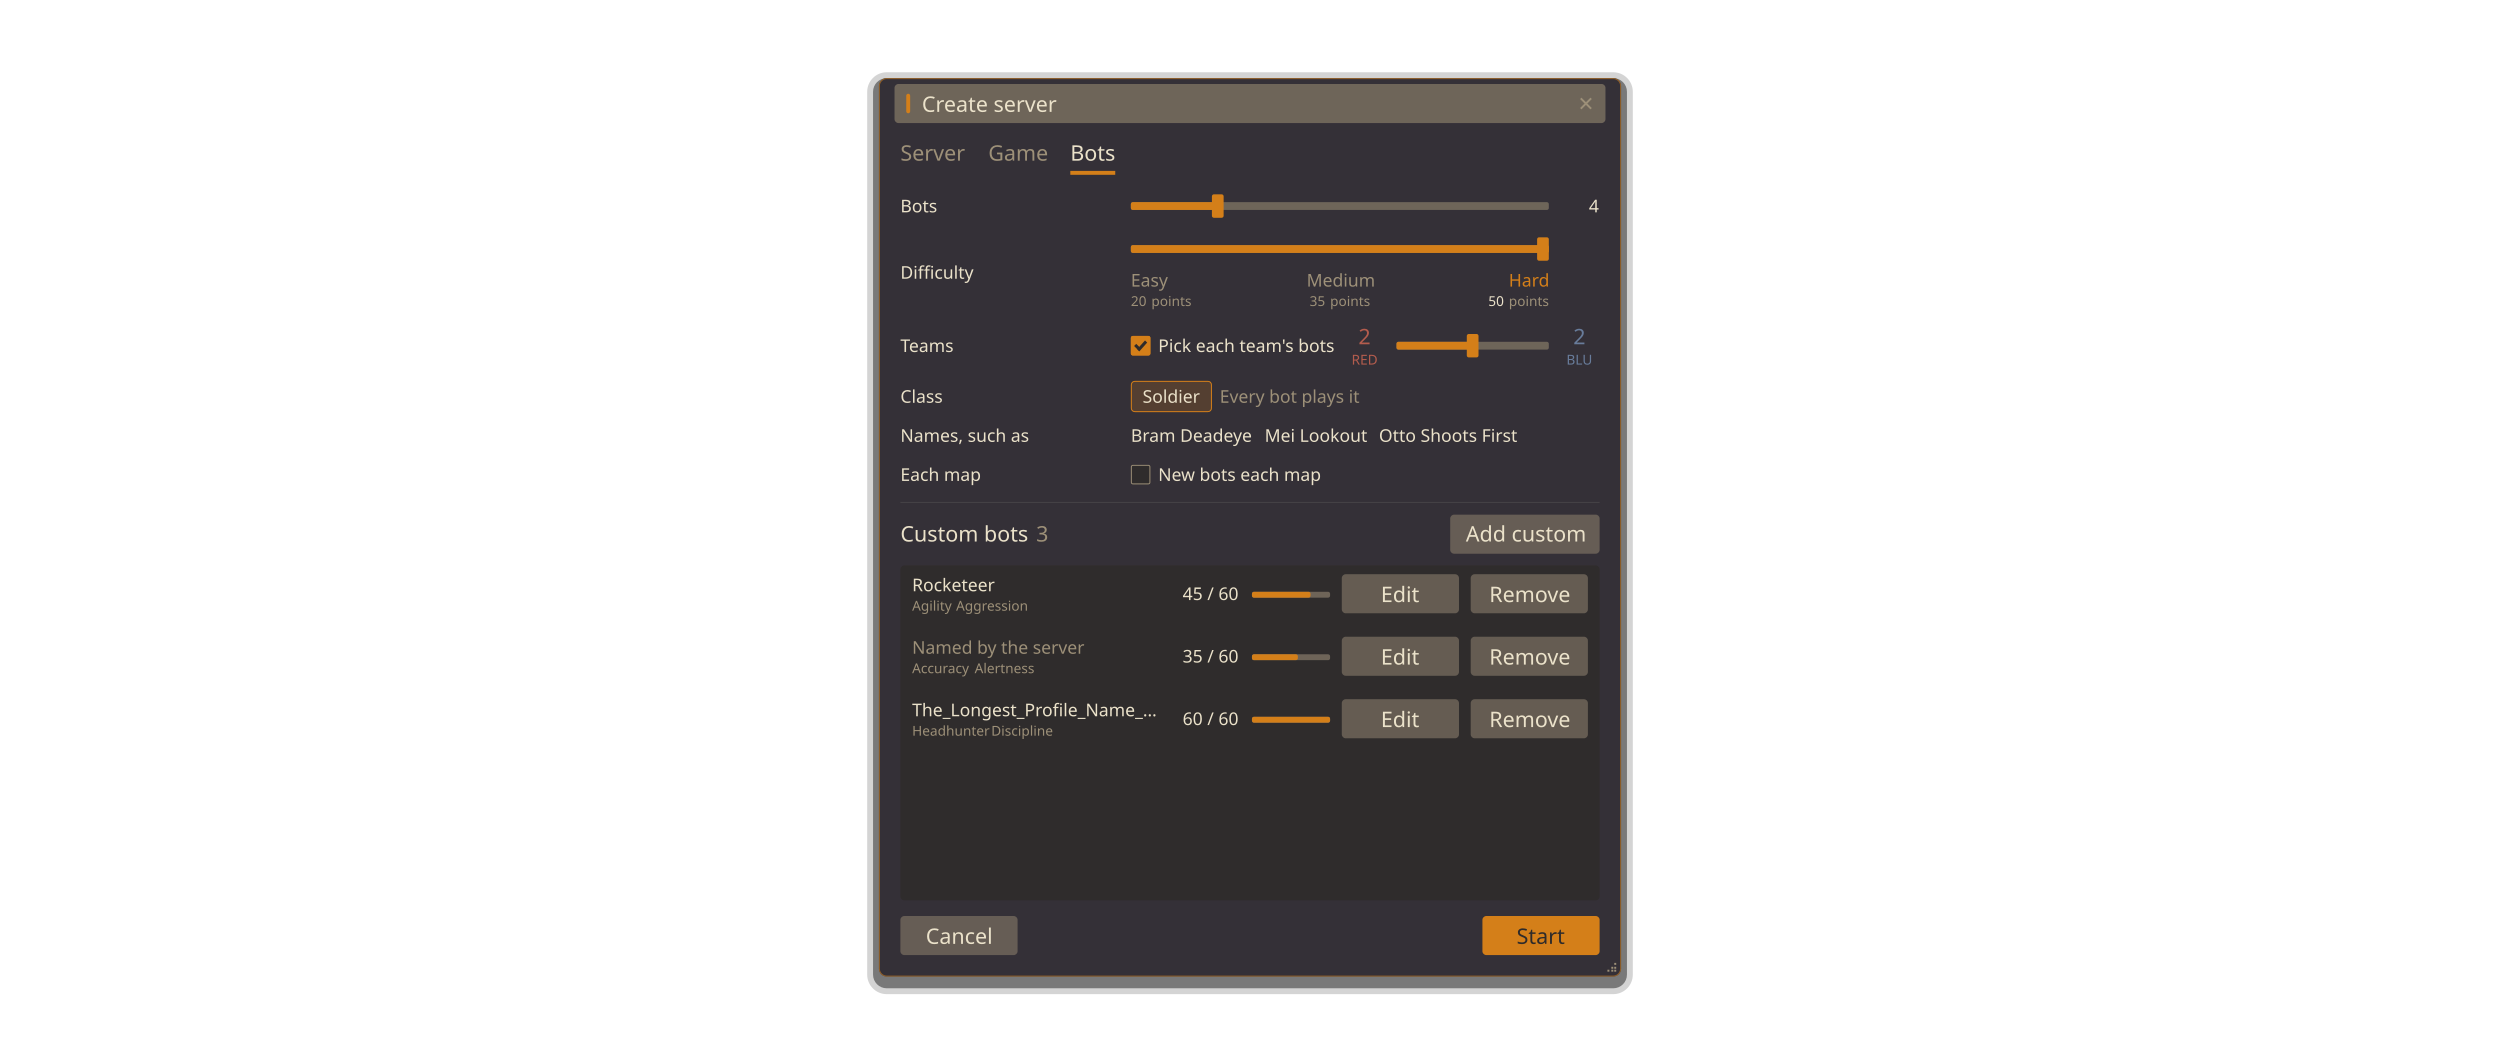
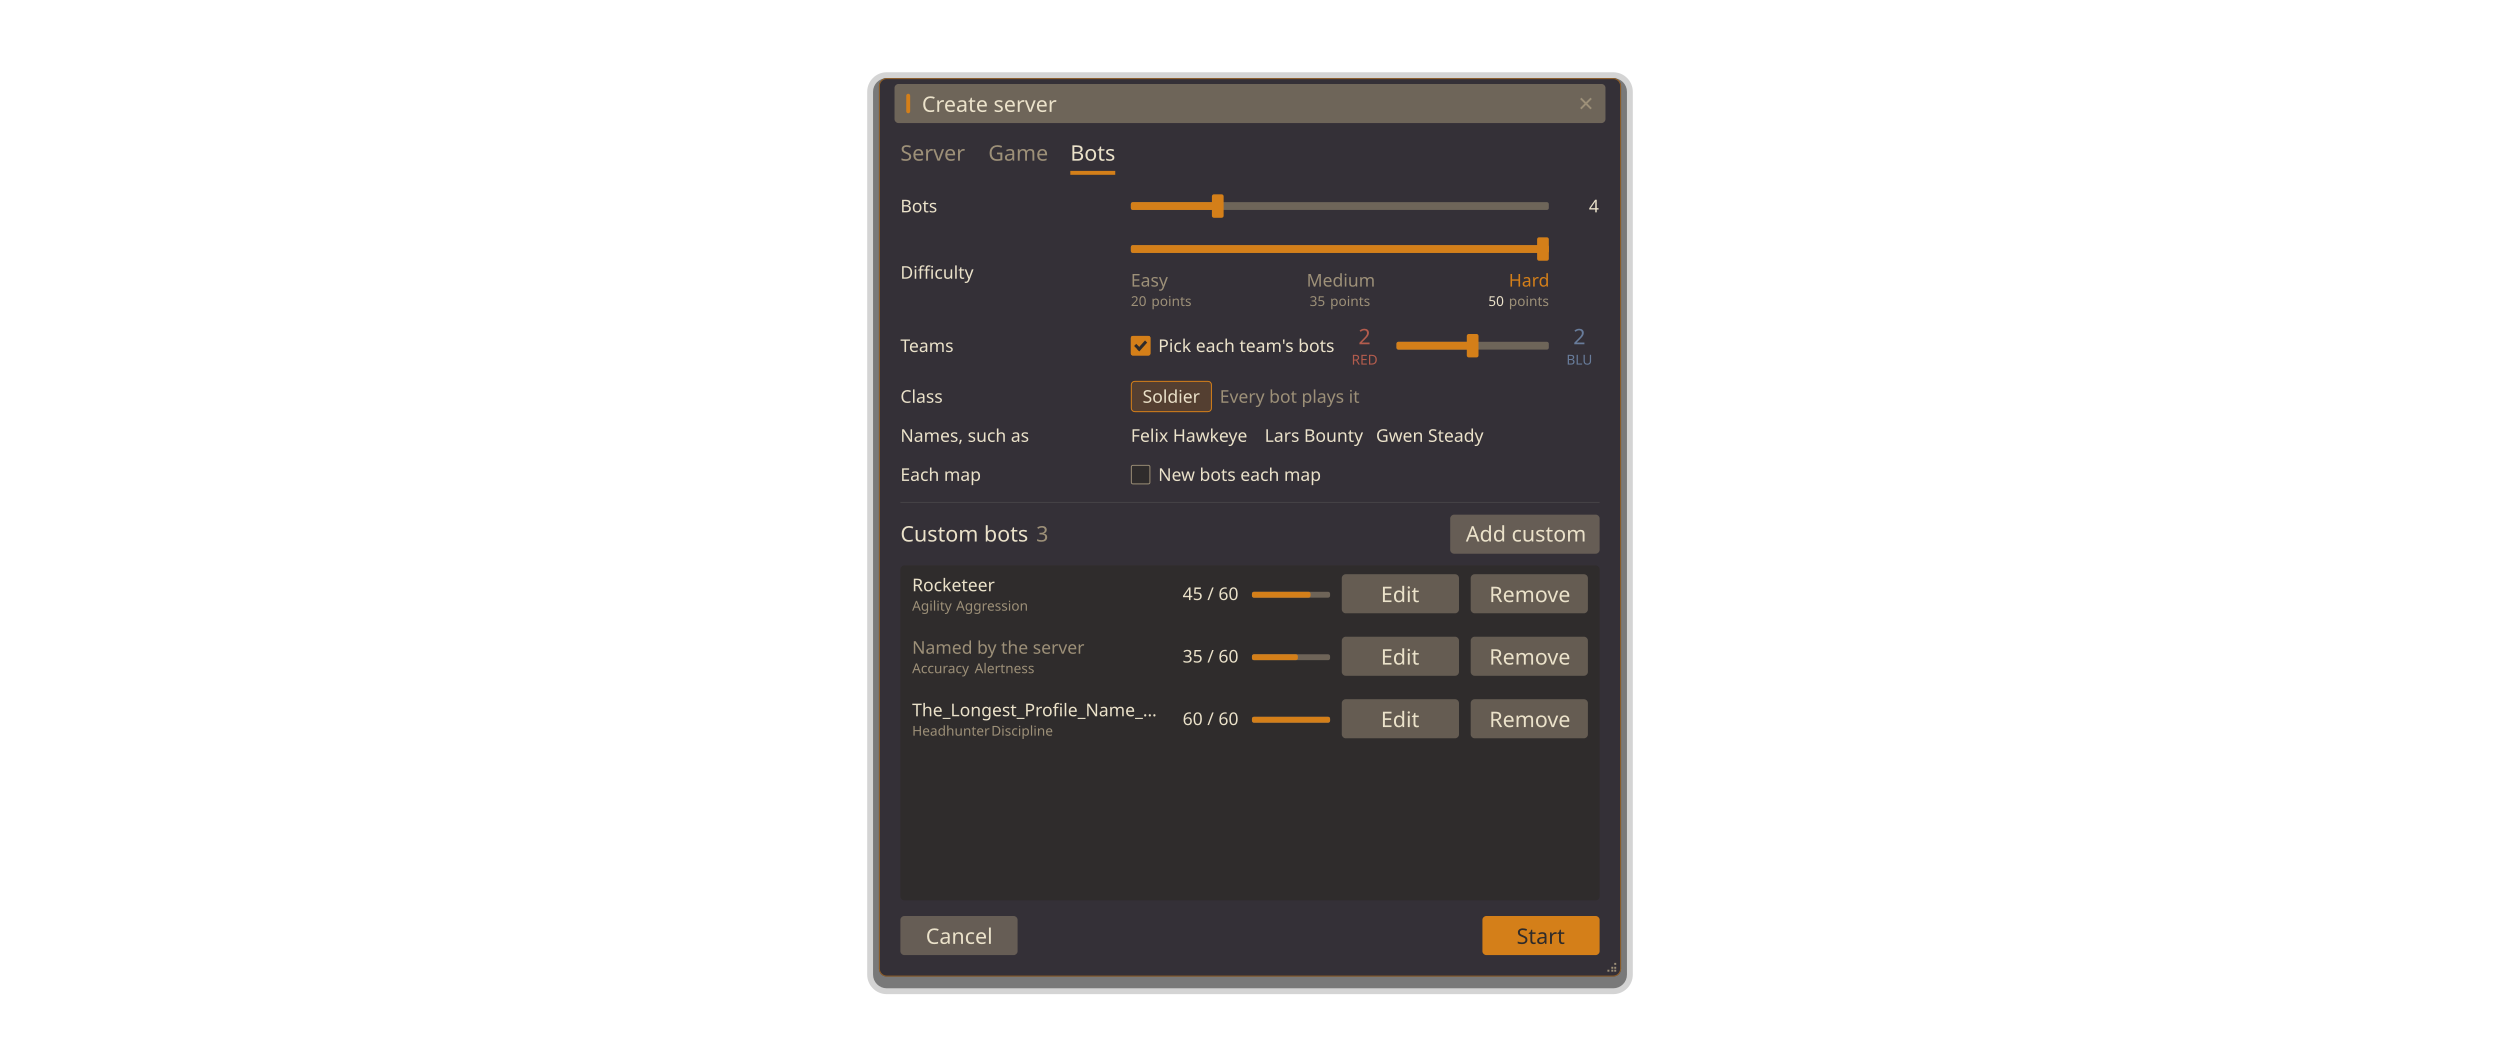
<svg xmlns="http://www.w3.org/2000/svg" width="2560" height="1080" viewBox="0 0 2560 1080" data-scale="1">
  <rect x="888" y="74" width="784" height="944" rx="20" fill="#000000" fill-opacity="0.17" data-e="2" />
  <rect x="894" y="80" width="772" height="932" rx="14" fill="#000000" fill-opacity="0.43" data-e="2" />
  <rect x="900" y="80" width="760" height="920" rx="8" fill="#343037" data-e="2" />
  <rect x="900.5" y="80.5" width="759" height="919" rx="7.5" fill="none" stroke="#d47f19" stroke-opacity="0.6" stroke-width="1" data-e="2" />
  <rect x="1653" y="986" width="2" height="2" fill="#9d9078" data-e="11" />
  <rect x="1650" y="990" width="2" height="2" fill="#9d9078" data-e="11" />
  <rect x="1653" y="990" width="2" height="2" fill="#9d9078" data-e="11" />
  <rect x="1646" y="993" width="2" height="2" fill="#9d9078" data-e="11" />
  <rect x="1650" y="993" width="2" height="2" fill="#9d9078" data-e="11" />
  <rect x="1653" y="993" width="2" height="2" fill="#9d9078" data-e="11" />
  <rect x="916" y="86" width="728" height="40" rx="4" fill="#756b5e" fill-opacity="0.9" data-e="14" />
  <rect x="928" y="96" width="4" height="20" rx="2" fill="#d47f19" data-e="15" />
  <text x="944" y="114.55" font-family="TF2 Build" font-size="22" font-weight="500" fill="#ebe2ca" xml:space="preserve" data-e="16">Create server</text>
  <polygon points="1619.4,100 1630,110.6 1628.6,112 1618,101.4" fill="#9d9078" data-e="19" />
  <polygon points="1628.6,100 1630,101.4 1619.4,112 1618,110.6" fill="#9d9078" data-e="19" />
  <clipPath id="c0">
    <rect x="906" y="126" width="748" height="868" />
  </clipPath>
  <g clip-path="url(#c0)" data-e="20">
    <text x="922" y="164.55" font-family="TF2 Build" font-size="22" font-weight="500" fill="#9d9078" xml:space="preserve" data-e="23">Server</text>
    <text x="1012" y="164.55" font-family="TF2 Build" font-size="22" font-weight="500" fill="#9d9078" xml:space="preserve" data-e="26">Game</text>
    <text x="1096" y="164.55" font-family="TF2 Build" font-size="22" font-weight="500" fill="#ebe2ca" xml:space="preserve" data-e="29">Bots</text>
    <rect x="1096" y="175" width="46" height="4" fill="#d47f19" data-e="30" />
    <text x="922" y="217.45" font-family="TF2 Secondary" font-size="18" font-weight="500" fill="#ebe2ca" xml:space="preserve" data-e="33">Bots</text>
    <rect x="1158" y="207" width="428" height="8" rx="2" fill="#756b5e" fill-opacity="0.9" data-e="36" />
    <rect x="1158" y="207" width="86" height="8" rx="2" fill="#d47f19" data-e="37" />
    <rect x="1241" y="199" width="12" height="24" rx="2" fill="#d47f19" data-e="38" />
    <text x="1627" y="217.45" font-family="TF2 Secondary" font-size="18" font-weight="500" fill="#ebe2ca" xml:space="preserve" data-e="39">4</text>
    <text x="922" y="285.45" font-family="TF2 Secondary" font-size="18" font-weight="500" fill="#ebe2ca" xml:space="preserve" data-e="40">Difficulty</text>
    <rect x="1158" y="251" width="428" height="8" rx="2" fill="#756b5e" fill-opacity="0.9" data-e="44" />
    <rect x="1158" y="251" width="428" height="8" rx="2" fill="#d47f19" data-e="45" />
    <rect x="1574" y="243" width="12" height="24" rx="2" fill="#d47f19" data-e="46" />
    <text x="1158" y="293.45" font-family="TF2 Secondary" font-size="18" font-weight="500" fill="#9d9078" xml:space="preserve" data-e="51">Easy</text>
    <text x="1158" y="313.35" font-family="TF2 Secondary" font-size="14" font-weight="500" fill="#9d9078" xml:space="preserve" data-e="53">20</text>
    <text x="1179" y="313.35" font-family="TF2 Secondary" font-size="14" font-weight="500" fill="#9d9078" xml:space="preserve" data-e="54">points</text>
    <text x="1338" y="293.45" font-family="TF2 Secondary" font-size="18" font-weight="500" fill="#9d9078" xml:space="preserve" data-e="56">Medium</text>
    <text x="1341" y="313.35" font-family="TF2 Secondary" font-size="14" font-weight="500" fill="#9d9078" xml:space="preserve" data-e="58">35</text>
    <text x="1362" y="313.35" font-family="TF2 Secondary" font-size="14" font-weight="500" fill="#9d9078" xml:space="preserve" data-e="59">points</text>
    <text x="1545" y="293.45" font-family="TF2 Secondary" font-size="18" font-weight="500" fill="#d47f19" xml:space="preserve" data-e="61">Hard</text>
    <text x="1524" y="313.35" font-family="TF2 Secondary" font-size="14" font-weight="500" fill="#ebe2ca" xml:space="preserve" data-e="63">50</text>
    <text x="1545" y="313.35" font-family="TF2 Secondary" font-size="14" font-weight="500" fill="#9d9078" xml:space="preserve" data-e="64">points</text>
    <text x="922" y="360.45" font-family="TF2 Secondary" font-size="18" font-weight="500" fill="#ebe2ca" xml:space="preserve" data-e="66">Teams</text>
    <rect x="1158" y="344" width="20" height="20" rx="2" fill="#d47f19" data-e="69" />
    <rect x="1158.5" y="344.5" width="19" height="19" rx="1.5" fill="none" stroke="#d47f19" stroke-width="1" data-e="69" />
    <polygon points="1161.3,354.3 1163.5,352.1 1166.7,355.3 1166.7,359.8" fill="#2e2b2a" data-e="70" />
    <polygon points="1166.7,359.8 1164.5,357.5 1172.5,348.6 1174.7,350.8" fill="#2e2b2a" data-e="70" />
    <text x="1186" y="360.45" font-family="TF2 Secondary" font-size="18" font-weight="500" fill="#ebe2ca" xml:space="preserve" data-e="71">Pick each team's bots</text>
    <text x="1391" y="352.55" font-family="TF2 Build" font-size="22" font-weight="500" fill="#b45c4d" xml:space="preserve" data-e="73">2</text>
    <text x="1384" y="373.35" font-family="TF2 Secondary" font-size="14" font-weight="500" fill="#b45c4d" xml:space="preserve" data-e="74">RED</text>
    <rect x="1430" y="350" width="156" height="8" rx="2" fill="#756b5e" fill-opacity="0.9" data-e="76" />
    <rect x="1430" y="350" width="78" height="8" rx="2" fill="#d47f19" data-e="77" />
    <rect x="1502" y="342" width="12" height="24" rx="2" fill="#d47f19" data-e="78" />
    <text x="1611" y="352.55" font-family="TF2 Build" font-size="22" font-weight="500" fill="#687c9b" xml:space="preserve" data-e="80">2</text>
    <text x="1604" y="373.35" font-family="TF2 Secondary" font-size="14" font-weight="500" fill="#687c9b" xml:space="preserve" data-e="81">BLU</text>
    <text x="922" y="412.45" font-family="TF2 Secondary" font-size="18" font-weight="500" fill="#ebe2ca" xml:space="preserve" data-e="82">Class</text>
    <rect x="1158" y="390" width="83" height="32" rx="4" fill="#d47f19" fill-opacity="0.2" data-e="84" />
    <rect x="1158.5" y="390.5" width="82" height="31" rx="3.5" fill="none" stroke="#d47f19" stroke-width="1" data-e="84" />
    <text x="1170" y="412.45" font-family="TF2 Secondary" font-size="18" font-weight="500" fill="#ebe2ca" xml:space="preserve" data-e="85">Soldier</text>
    <text x="1249" y="412.45" font-family="TF2 Secondary" font-size="18" font-weight="500" fill="#9d9078" xml:space="preserve" data-e="86">Every bot plays it</text>
    <text x="922" y="452.45" font-family="TF2 Secondary" font-size="18" font-weight="500" fill="#ebe2ca" xml:space="preserve" data-e="87">Names, such as</text>
-     <text x="1158" y="452.45" font-family="TF2 Secondary" font-size="18" font-weight="500" fill="#ebe2ca" xml:space="preserve" data-e="89">Bram Deadeye</text>
-     <text x="1295" y="452.45" font-family="TF2 Secondary" font-size="18" font-weight="500" fill="#ebe2ca" xml:space="preserve" data-e="90">Mei Lookout</text>
-     <text x="1412" y="452.45" font-family="TF2 Secondary" font-size="18" font-weight="500" fill="#ebe2ca" xml:space="preserve" data-e="91">Otto Shoots First</text>
+     <text x="1158" y="452.45" font-family="TF2 Secondary" font-size="18" font-weight="500" fill="#ebe2ca" xml:space="preserve" data-e="89">Felix Hawkeye</text>
+     <text x="1295" y="452.45" font-family="TF2 Secondary" font-size="18" font-weight="500" fill="#ebe2ca" xml:space="preserve" data-e="90">Lars Bounty</text>
+     <text x="1409" y="452.45" font-family="TF2 Secondary" font-size="18" font-weight="500" fill="#ebe2ca" xml:space="preserve" data-e="91">Gwen Steady</text>
    <text x="922" y="492.45" font-family="TF2 Secondary" font-size="18" font-weight="500" fill="#ebe2ca" xml:space="preserve" data-e="92">Each map</text>
    <rect x="1158" y="476" width="20" height="20" rx="2" fill="#2e2b2a" fill-opacity="0.78" data-e="94" />
    <rect x="1158.5" y="476.5" width="19" height="19" rx="1.5" fill="none" stroke="#9d9078" stroke-width="1" data-e="94" />
    <text x="1186" y="492.45" font-family="TF2 Secondary" font-size="18" font-weight="500" fill="#ebe2ca" xml:space="preserve" data-e="95">New bots each map</text>
    <rect x="922" y="514" width="716" height="1" fill="#ebe2ca" fill-opacity="0.1" data-e="96" />
    <text x="922" y="554.55" font-family="TF2 Build" font-size="22" font-weight="500" fill="#ebe2ca" xml:space="preserve" data-e="98">Custom bots</text>
    <text x="1061" y="554.55" font-family="TF2 Build" font-size="22" font-weight="500" fill="#9d9078" xml:space="preserve" data-e="99">3</text>
    <rect x="1485" y="527" width="153" height="40" rx="4" fill="#756b5e" fill-opacity="0.77" data-e="101" />
    <text x="1501" y="554.55" font-family="TF2 Build" font-size="22" font-weight="500" fill="#ebe2ca" xml:space="preserve" data-e="102">Add custom</text>
    <rect x="922" y="579" width="716" height="343" rx="4" fill="#2e2b2a" fill-opacity="0.78" data-e="103" />
    <clipPath id="c1">
      <rect x="922" y="579" width="716" height="343" />
    </clipPath>
    <g clip-path="url(#c1)" data-e="103">
      <clipPath id="c2">
        <rect x="922" y="579" width="716" height="343" />
      </clipPath>
      <g clip-path="url(#c2)" data-e="104">
        <text x="934" y="605.45" font-family="TF2 Secondary" font-size="18" font-weight="500" fill="#ebe2ca" xml:space="preserve" data-e="110">Rocketeer</text>
        <text x="934" y="625.35" font-family="TF2 Secondary" font-size="14" font-weight="500" fill="#9d9078" xml:space="preserve" data-e="112">Agility</text>
        <text x="979" y="625.35" font-family="TF2 Secondary" font-size="14" font-weight="500" fill="#9d9078" xml:space="preserve" data-e="113">Aggression</text>
        <text x="1211" y="614.45" font-family="TF2 Secondary" font-size="18" font-weight="500" fill="#ebe2ca" xml:space="preserve" data-e="114">45 / 60</text>
        <rect x="1282" y="606" width="80" height="6" rx="2" fill="#756b5e" fill-opacity="0.9" data-e="115" />
        <rect x="1282" y="606" width="60" height="6" rx="2" fill="#d47f19" data-e="116" />
        <rect x="1374" y="588" width="120" height="40" rx="4" fill="#756b5e" fill-opacity="0.77" data-e="117" />
        <text x="1414" y="616.55" font-family="TF2 Build" font-size="22" font-weight="500" fill="#ebe2ca" xml:space="preserve" data-e="118">Edit</text>
        <rect x="1506" y="588" width="120" height="40" rx="4" fill="#756b5e" fill-opacity="0.77" data-e="119" />
        <text x="1525" y="616.55" font-family="TF2 Build" font-size="22" font-weight="500" fill="#ebe2ca" xml:space="preserve" data-e="120">Remove</text>
        <text x="934" y="669.45" font-family="TF2 Secondary" font-size="18" font-weight="500" fill="#9d9078" xml:space="preserve" data-e="125">Named by the server</text>
        <text x="934" y="689.35" font-family="TF2 Secondary" font-size="14" font-weight="500" fill="#9d9078" xml:space="preserve" data-e="127">Accuracy</text>
        <text x="998" y="689.35" font-family="TF2 Secondary" font-size="14" font-weight="500" fill="#9d9078" xml:space="preserve" data-e="128">Alertness</text>
        <text x="1211" y="678.45" font-family="TF2 Secondary" font-size="18" font-weight="500" fill="#ebe2ca" xml:space="preserve" data-e="129">35 / 60</text>
        <rect x="1282" y="670" width="80" height="6" rx="2" fill="#756b5e" fill-opacity="0.9" data-e="130" />
        <rect x="1282" y="670" width="47" height="6" rx="2" fill="#d47f19" data-e="131" />
        <rect x="1374" y="652" width="120" height="40" rx="4" fill="#756b5e" fill-opacity="0.77" data-e="132" />
        <text x="1414" y="680.55" font-family="TF2 Build" font-size="22" font-weight="500" fill="#ebe2ca" xml:space="preserve" data-e="133">Edit</text>
        <rect x="1506" y="652" width="120" height="40" rx="4" fill="#756b5e" fill-opacity="0.77" data-e="134" />
        <text x="1525" y="680.55" font-family="TF2 Build" font-size="22" font-weight="500" fill="#ebe2ca" xml:space="preserve" data-e="135">Remove</text>
        <text x="934" y="733.45" font-family="TF2 Secondary" font-size="18" font-weight="500" fill="#ebe2ca" xml:space="preserve" data-e="140">The_Longest_Profile_Name_…</text>
        <text x="934" y="753.35" font-family="TF2 Secondary" font-size="14" font-weight="500" fill="#9d9078" xml:space="preserve" data-e="142">Headhunter</text>
        <text x="1015" y="753.35" font-family="TF2 Secondary" font-size="14" font-weight="500" fill="#9d9078" xml:space="preserve" data-e="143">Discipline</text>
        <text x="1211" y="742.45" font-family="TF2 Secondary" font-size="18" font-weight="500" fill="#ebe2ca" xml:space="preserve" data-e="144">60 / 60</text>
        <rect x="1282" y="734" width="80" height="6" rx="2" fill="#756b5e" fill-opacity="0.9" data-e="145" />
        <rect x="1282" y="734" width="80" height="6" rx="2" fill="#d47f19" data-e="146" />
        <rect x="1374" y="716" width="120" height="40" rx="4" fill="#756b5e" fill-opacity="0.77" data-e="147" />
        <text x="1414" y="744.55" font-family="TF2 Build" font-size="22" font-weight="500" fill="#ebe2ca" xml:space="preserve" data-e="148">Edit</text>
        <rect x="1506" y="716" width="120" height="40" rx="4" fill="#756b5e" fill-opacity="0.77" data-e="149" />
        <text x="1525" y="744.55" font-family="TF2 Build" font-size="22" font-weight="500" fill="#ebe2ca" xml:space="preserve" data-e="150">Remove</text>
      </g>
    </g>
    <rect x="922" y="938" width="120" height="40" rx="4" fill="#756b5e" fill-opacity="0.77" data-e="153" />
    <text x="948" y="966.55" font-family="TF2 Build" font-size="22" font-weight="500" fill="#ebe2ca" xml:space="preserve" data-e="154">Cancel</text>
    <rect x="1518" y="938" width="120" height="40" rx="4" fill="#d47f19" data-e="156" />
    <text x="1553" y="966.55" font-family="TF2 Build" font-size="22" font-weight="500" fill="#2e2b2a" xml:space="preserve" data-e="157">Start</text>
  </g>
</svg>
